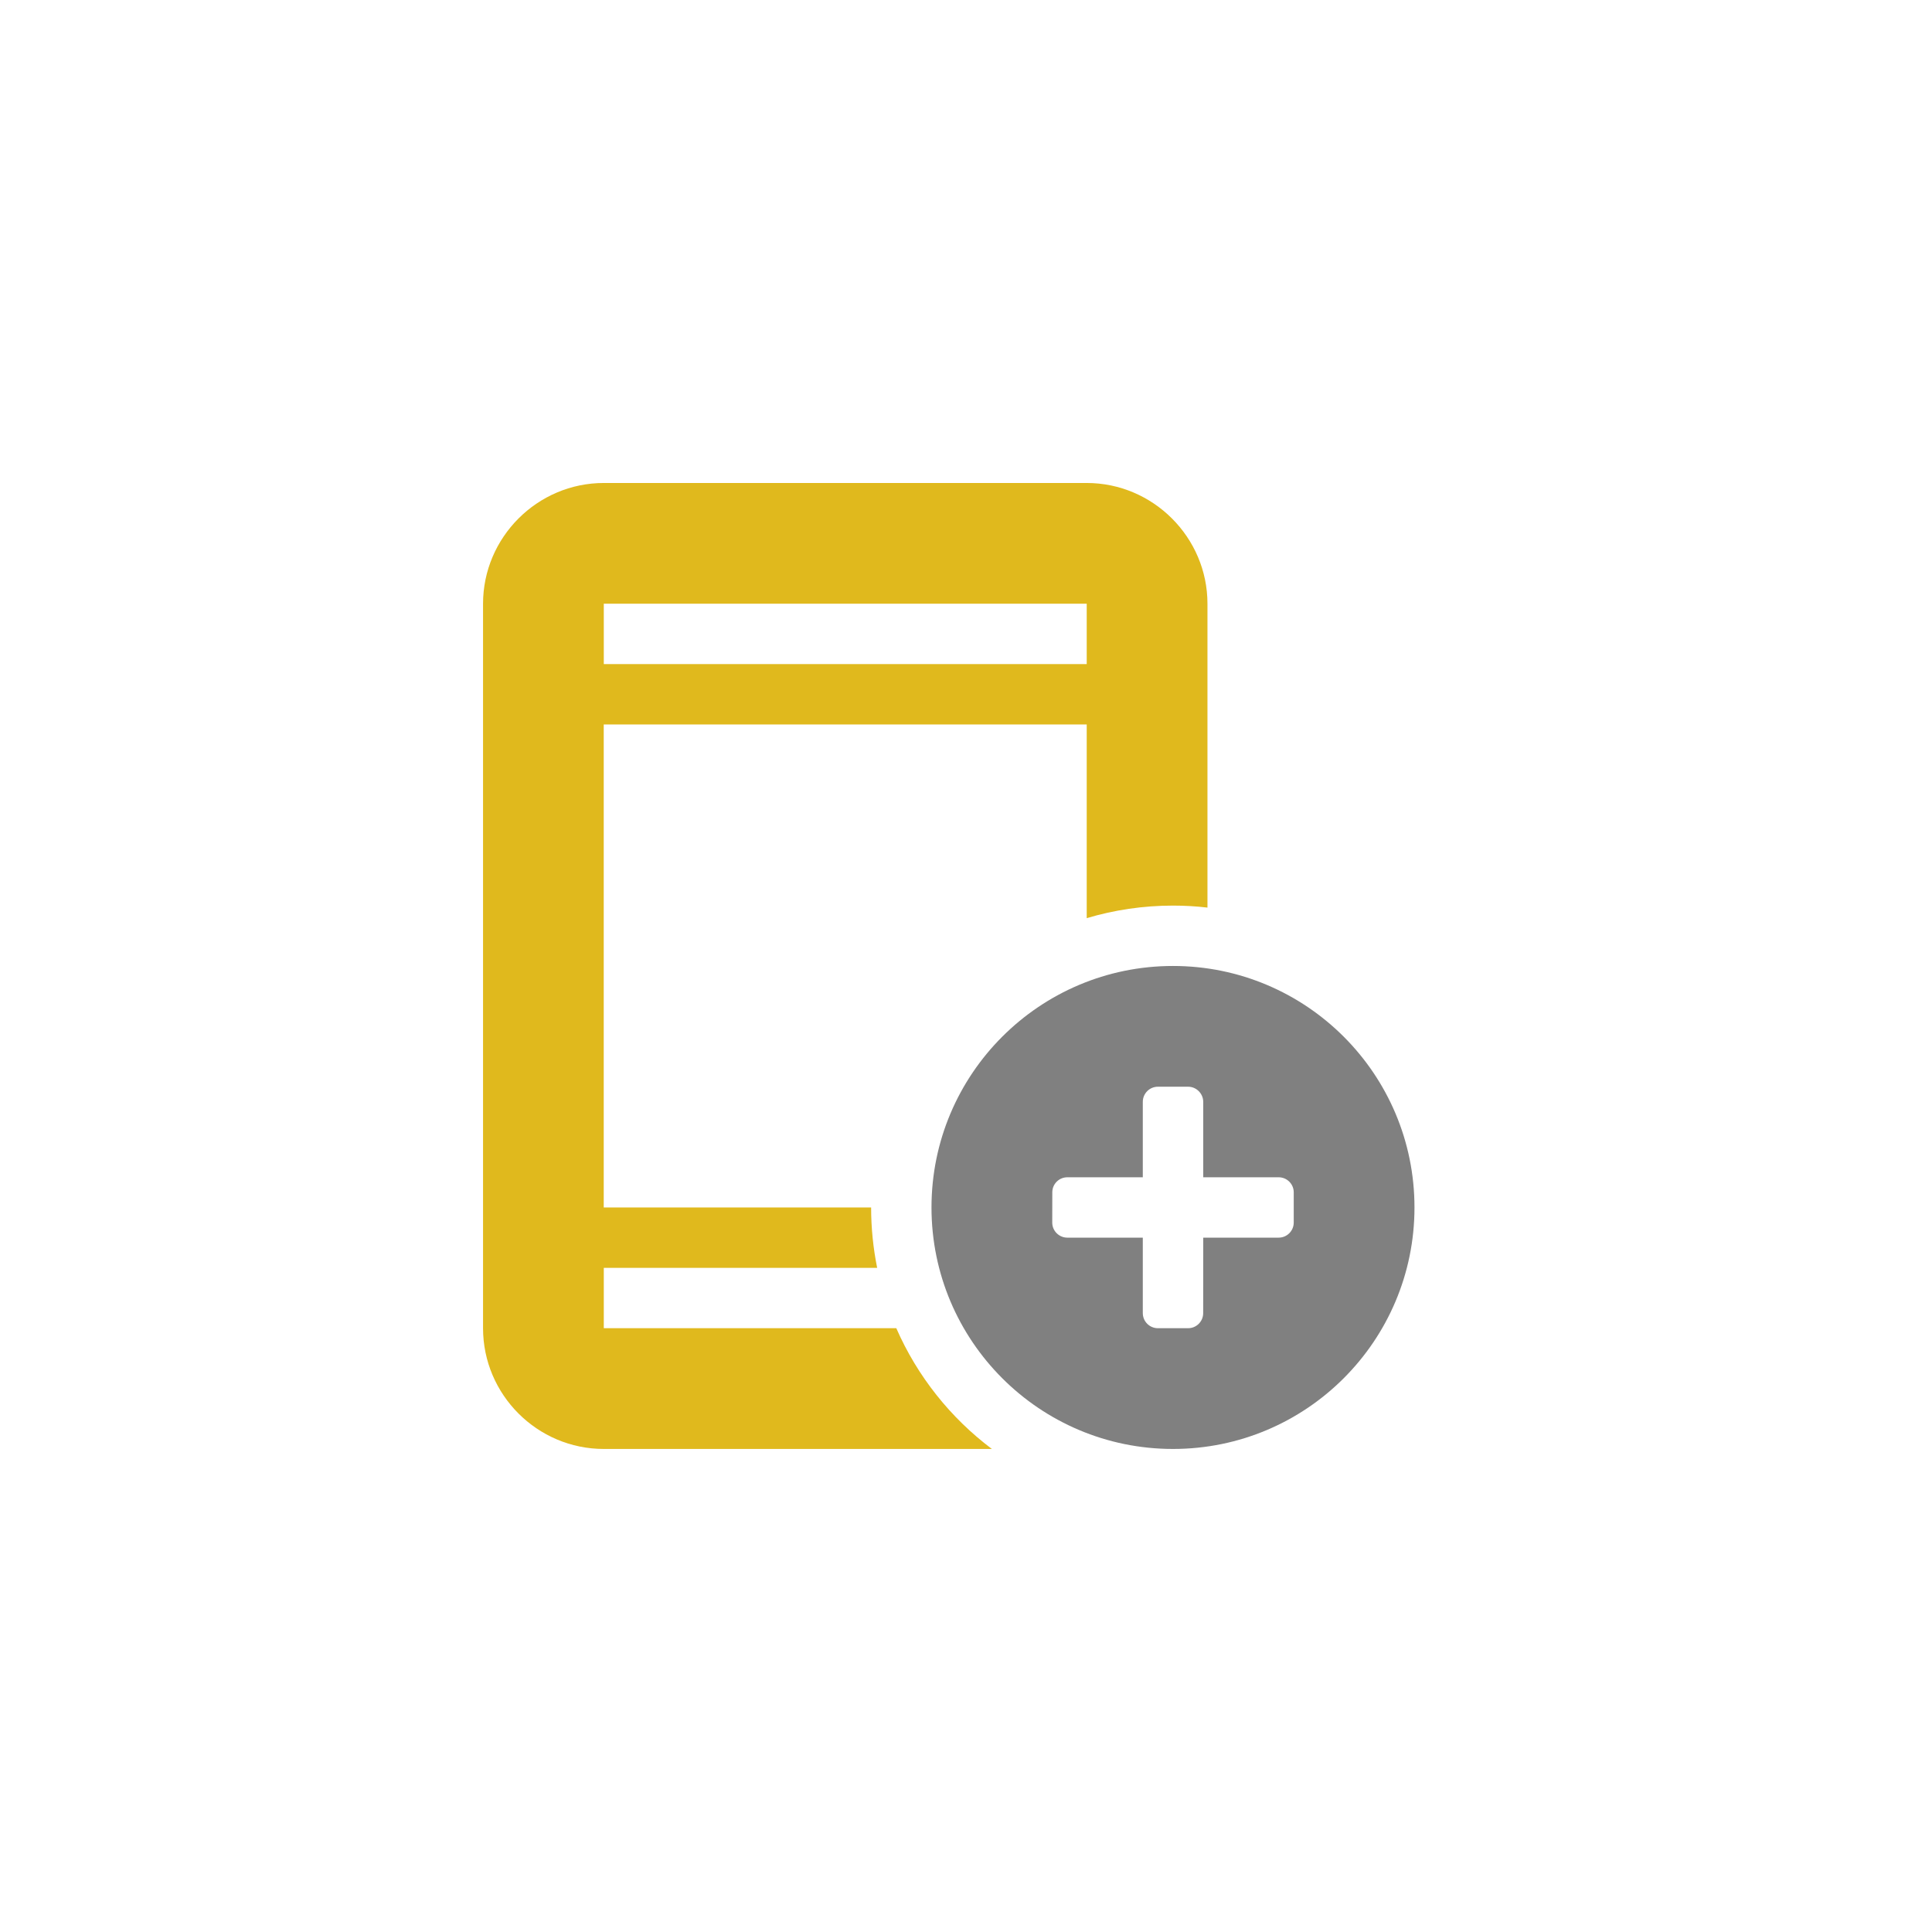
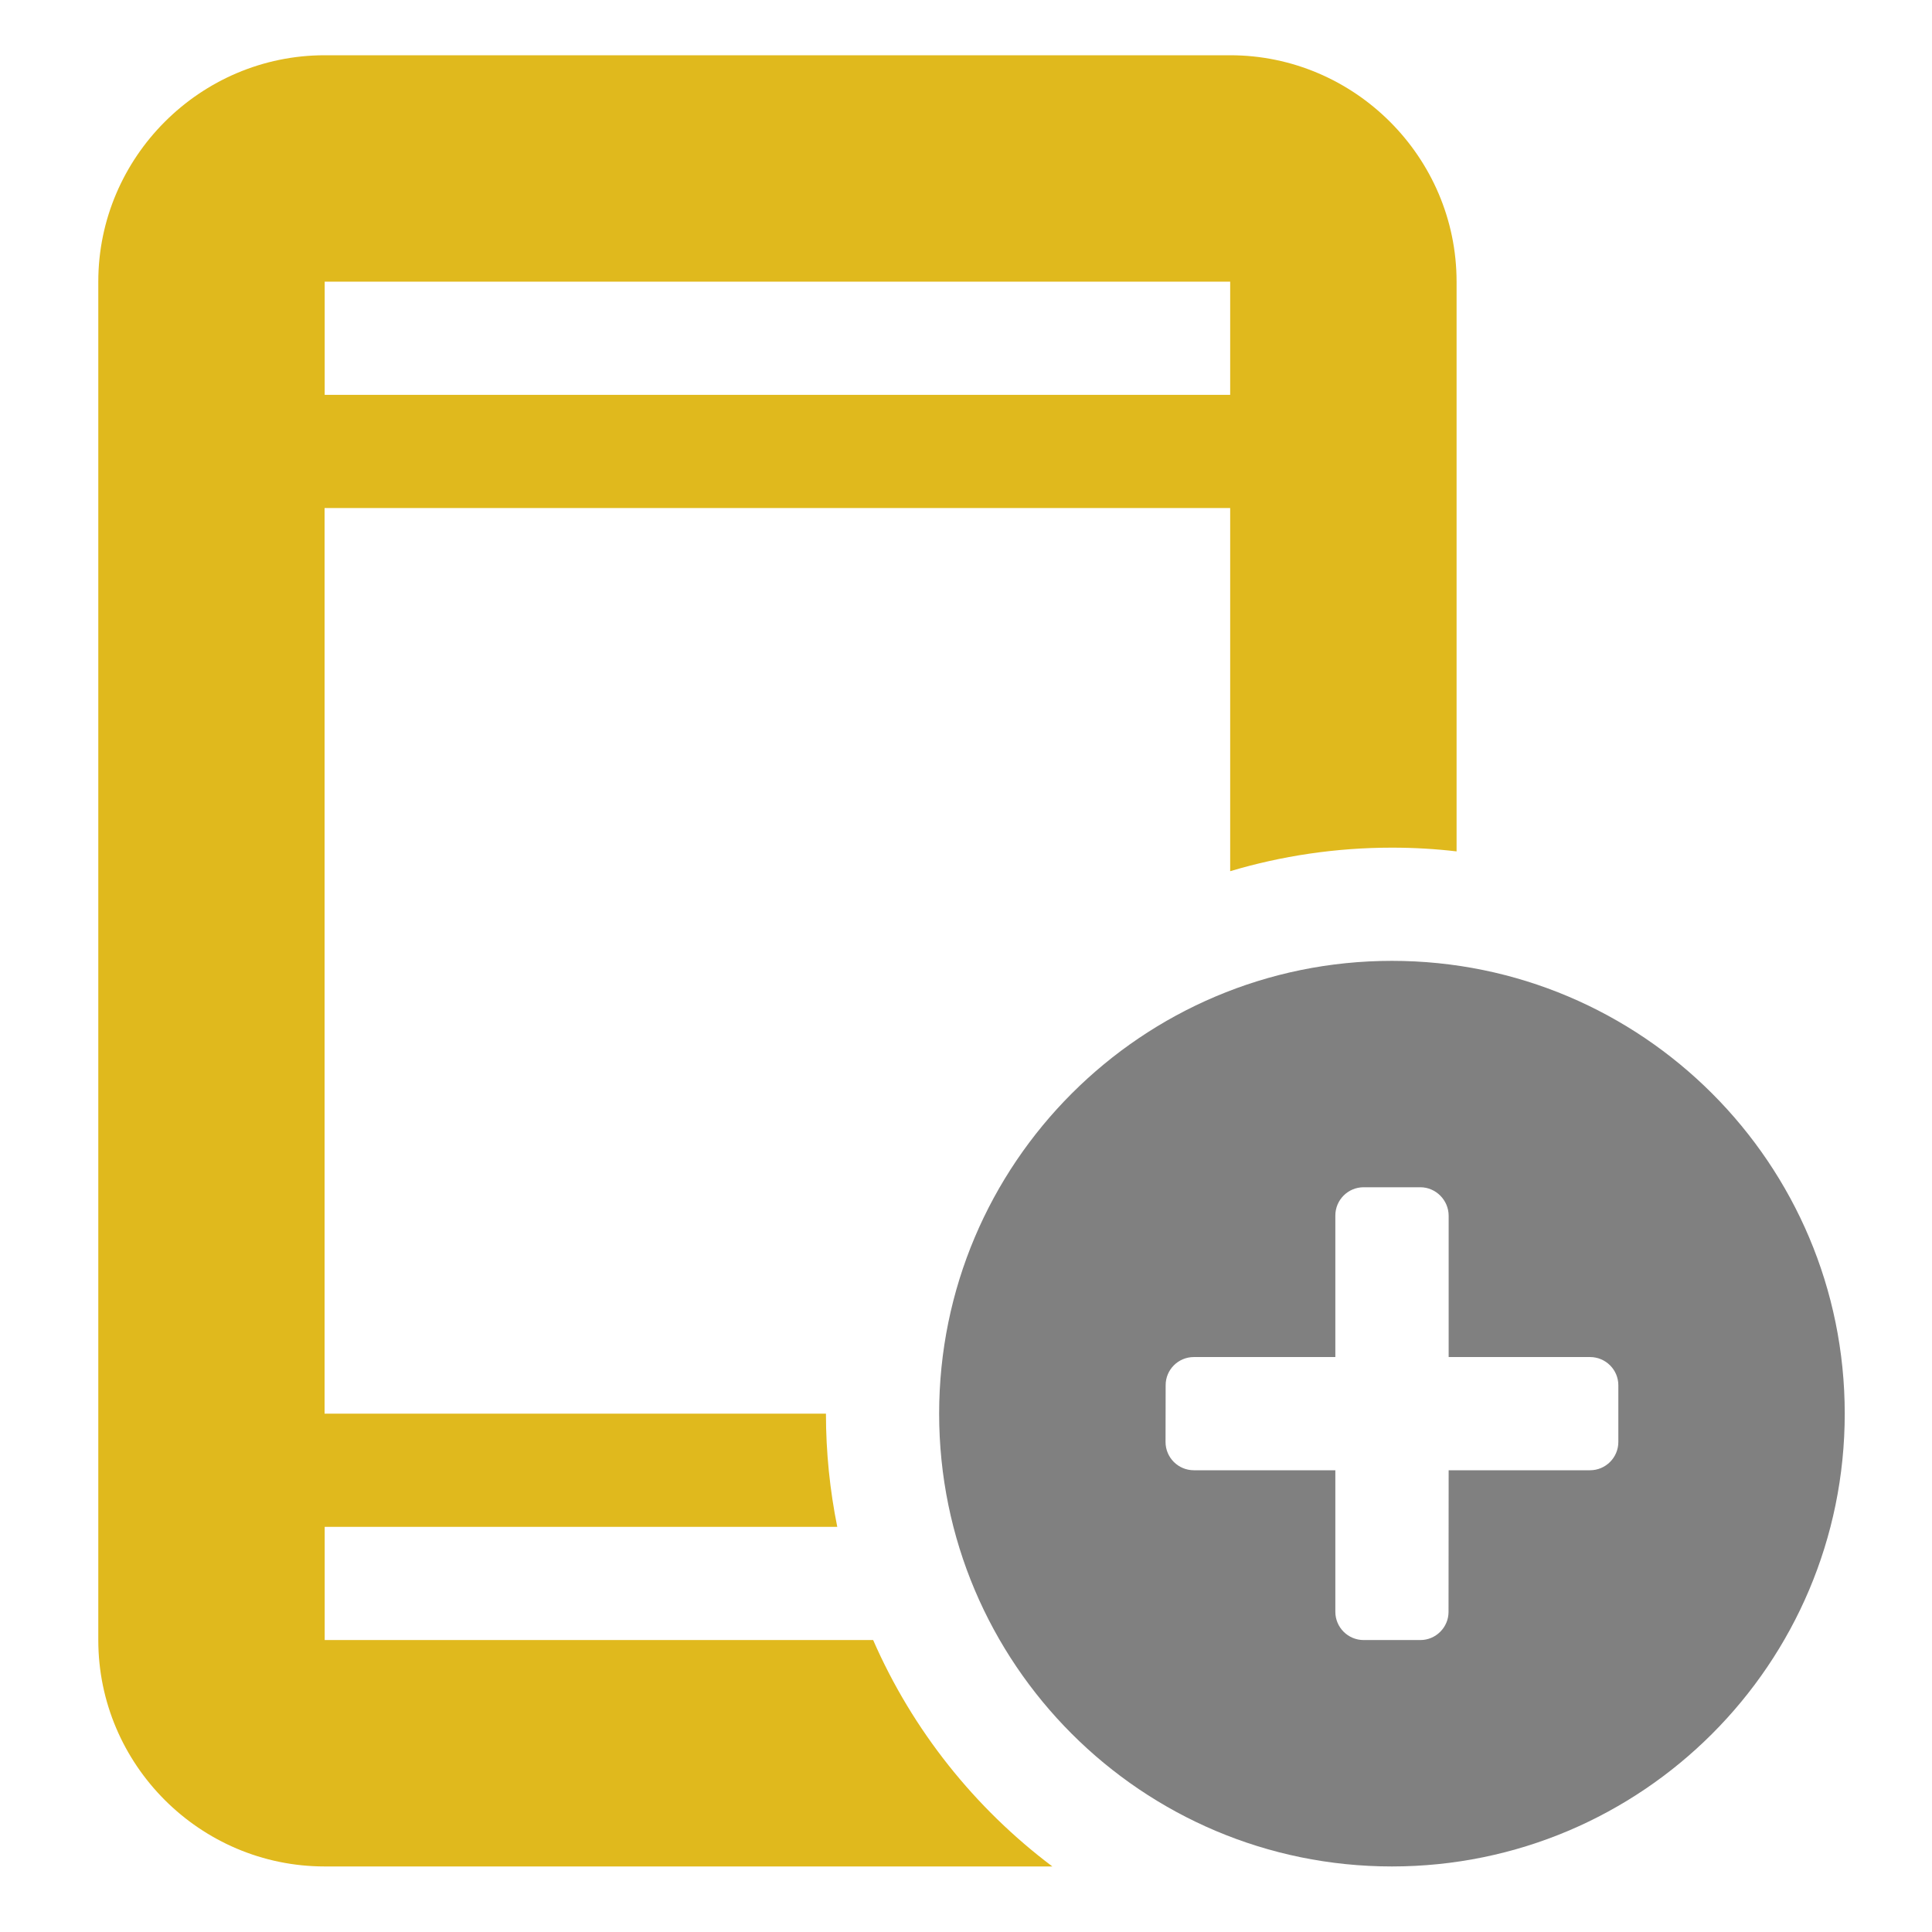
- <svg xmlns="http://www.w3.org/2000/svg" version="1.1" x="0px" y="0px" width="32.001px" height="32px" viewBox="0 0 32.001 32" enable-background="new 0 0 32.001 32" xml:space="preserve">
-   <g id="_x31_8_1_">
-     <g>
-       <path id="_x3C_Path_x3E__33_" fill-rule="evenodd" clip-rule="evenodd" fill="#E0B91D" d="M18,8h-7.999c-1.099,0-2,0.9-2,2    c0,2.833,0,9.167,0,12c0,1.101,0.899,2,2,2h6.428c-0.686-0.516-1.235-1.204-1.583-2h-4.845v-1h4.528c-0.065-0.323-0.1-0.657-0.1-1    h-4.429v-8H18v3.208C18.452,15.073,18.933,15,19.429,15c0.193,0,0.384,0.011,0.571,0.033V10C20,8.9,19.098,8,18,8L18,8z M18,10v1    h-7.999v-1H18z" />
-       <path id="_x3C_Path_x3E__32_" fill-rule="evenodd" clip-rule="evenodd" fill="#808080" d="M19.429,16c2.209,0,4,1.791,4,4    s-1.791,4-4,4s-4-1.791-4-4S17.22,16,19.429,16L19.429,16z M17.429,20.25c0,0.138,0.112,0.25,0.25,0.25h1.25v1.25    c0,0.138,0.112,0.25,0.25,0.25h0.501c0.137,0,0.249-0.112,0.249-0.249L19.93,20.5h1.249c0.138,0,0.25-0.112,0.25-0.25v-0.501    c0-0.137-0.112-0.249-0.25-0.249H19.93v-1.25C19.929,18.113,19.816,18,19.68,18h-0.501c-0.138,0-0.25,0.112-0.25,0.25v1.25h-1.25    c-0.138,0-0.25,0.112-0.249,0.25L17.429,20.25z" />
+ <svg xmlns="http://www.w3.org/2000/svg" enable-background="new 0 0 32.001 32" xml:space="preserve" height="32px" width="32.001px" version="1.1" y="0px" x="0px" viewBox="0 0 32.001 32">
+   <g id="_x31_8_1_" transform="matrix(1.875,0,0,1.875,-13.37376,-14.08475)">
+     <g id="g5" clip-rule="evenodd" fill-rule="evenodd">
+       <path id="_x3C_Path_x3E__33_" d="m18,8h-7.999c-1.099,0-2,0.9-2,2v12c0,1.101,0.899,2,2,2h6.428c-0.686-0.516-1.235-1.204-1.583-2h-4.845v-1h4.528c-0.065-0.323-0.1-0.657-0.1-1h-4.429v-8h8v3.208c0.452-0.135,0.933-0.208,1.429-0.208,0.193,0,0.384,0.011,0.571,0.033v-5.033c0-1.1-0.902-2-2-2zm0,2v1h-7.999v-1h7.999z" fill="#e0b91d" />
+       <path id="_x3C_Path_x3E__32_" d="m19.429,16c2.209,0,4,1.791,4,4s-1.791,4-4,4-4-1.791-4-4,1.791-4,4-4zm-2,4.25c0,0.138,0.112,0.25,0.25,0.25h1.25v1.25c0,0.138,0.112,0.25,0.25,0.25h0.501c0.137,0,0.249-0.112,0.249-0.249l0.001-1.251h1.249c0.138,0,0.25-0.112,0.25-0.25v-0.501c0-0.137-0.112-0.249-0.25-0.249h-1.249v-1.25c-0.001-0.137-0.114-0.25-0.25-0.25h-0.501c-0.138,0-0.25,0.112-0.25,0.25v1.25h-1.25c-0.138,0-0.25,0.112-0.249,0.25l-0.001,0.5z" fill="#808080" />
    </g>
  </g>
</svg>
